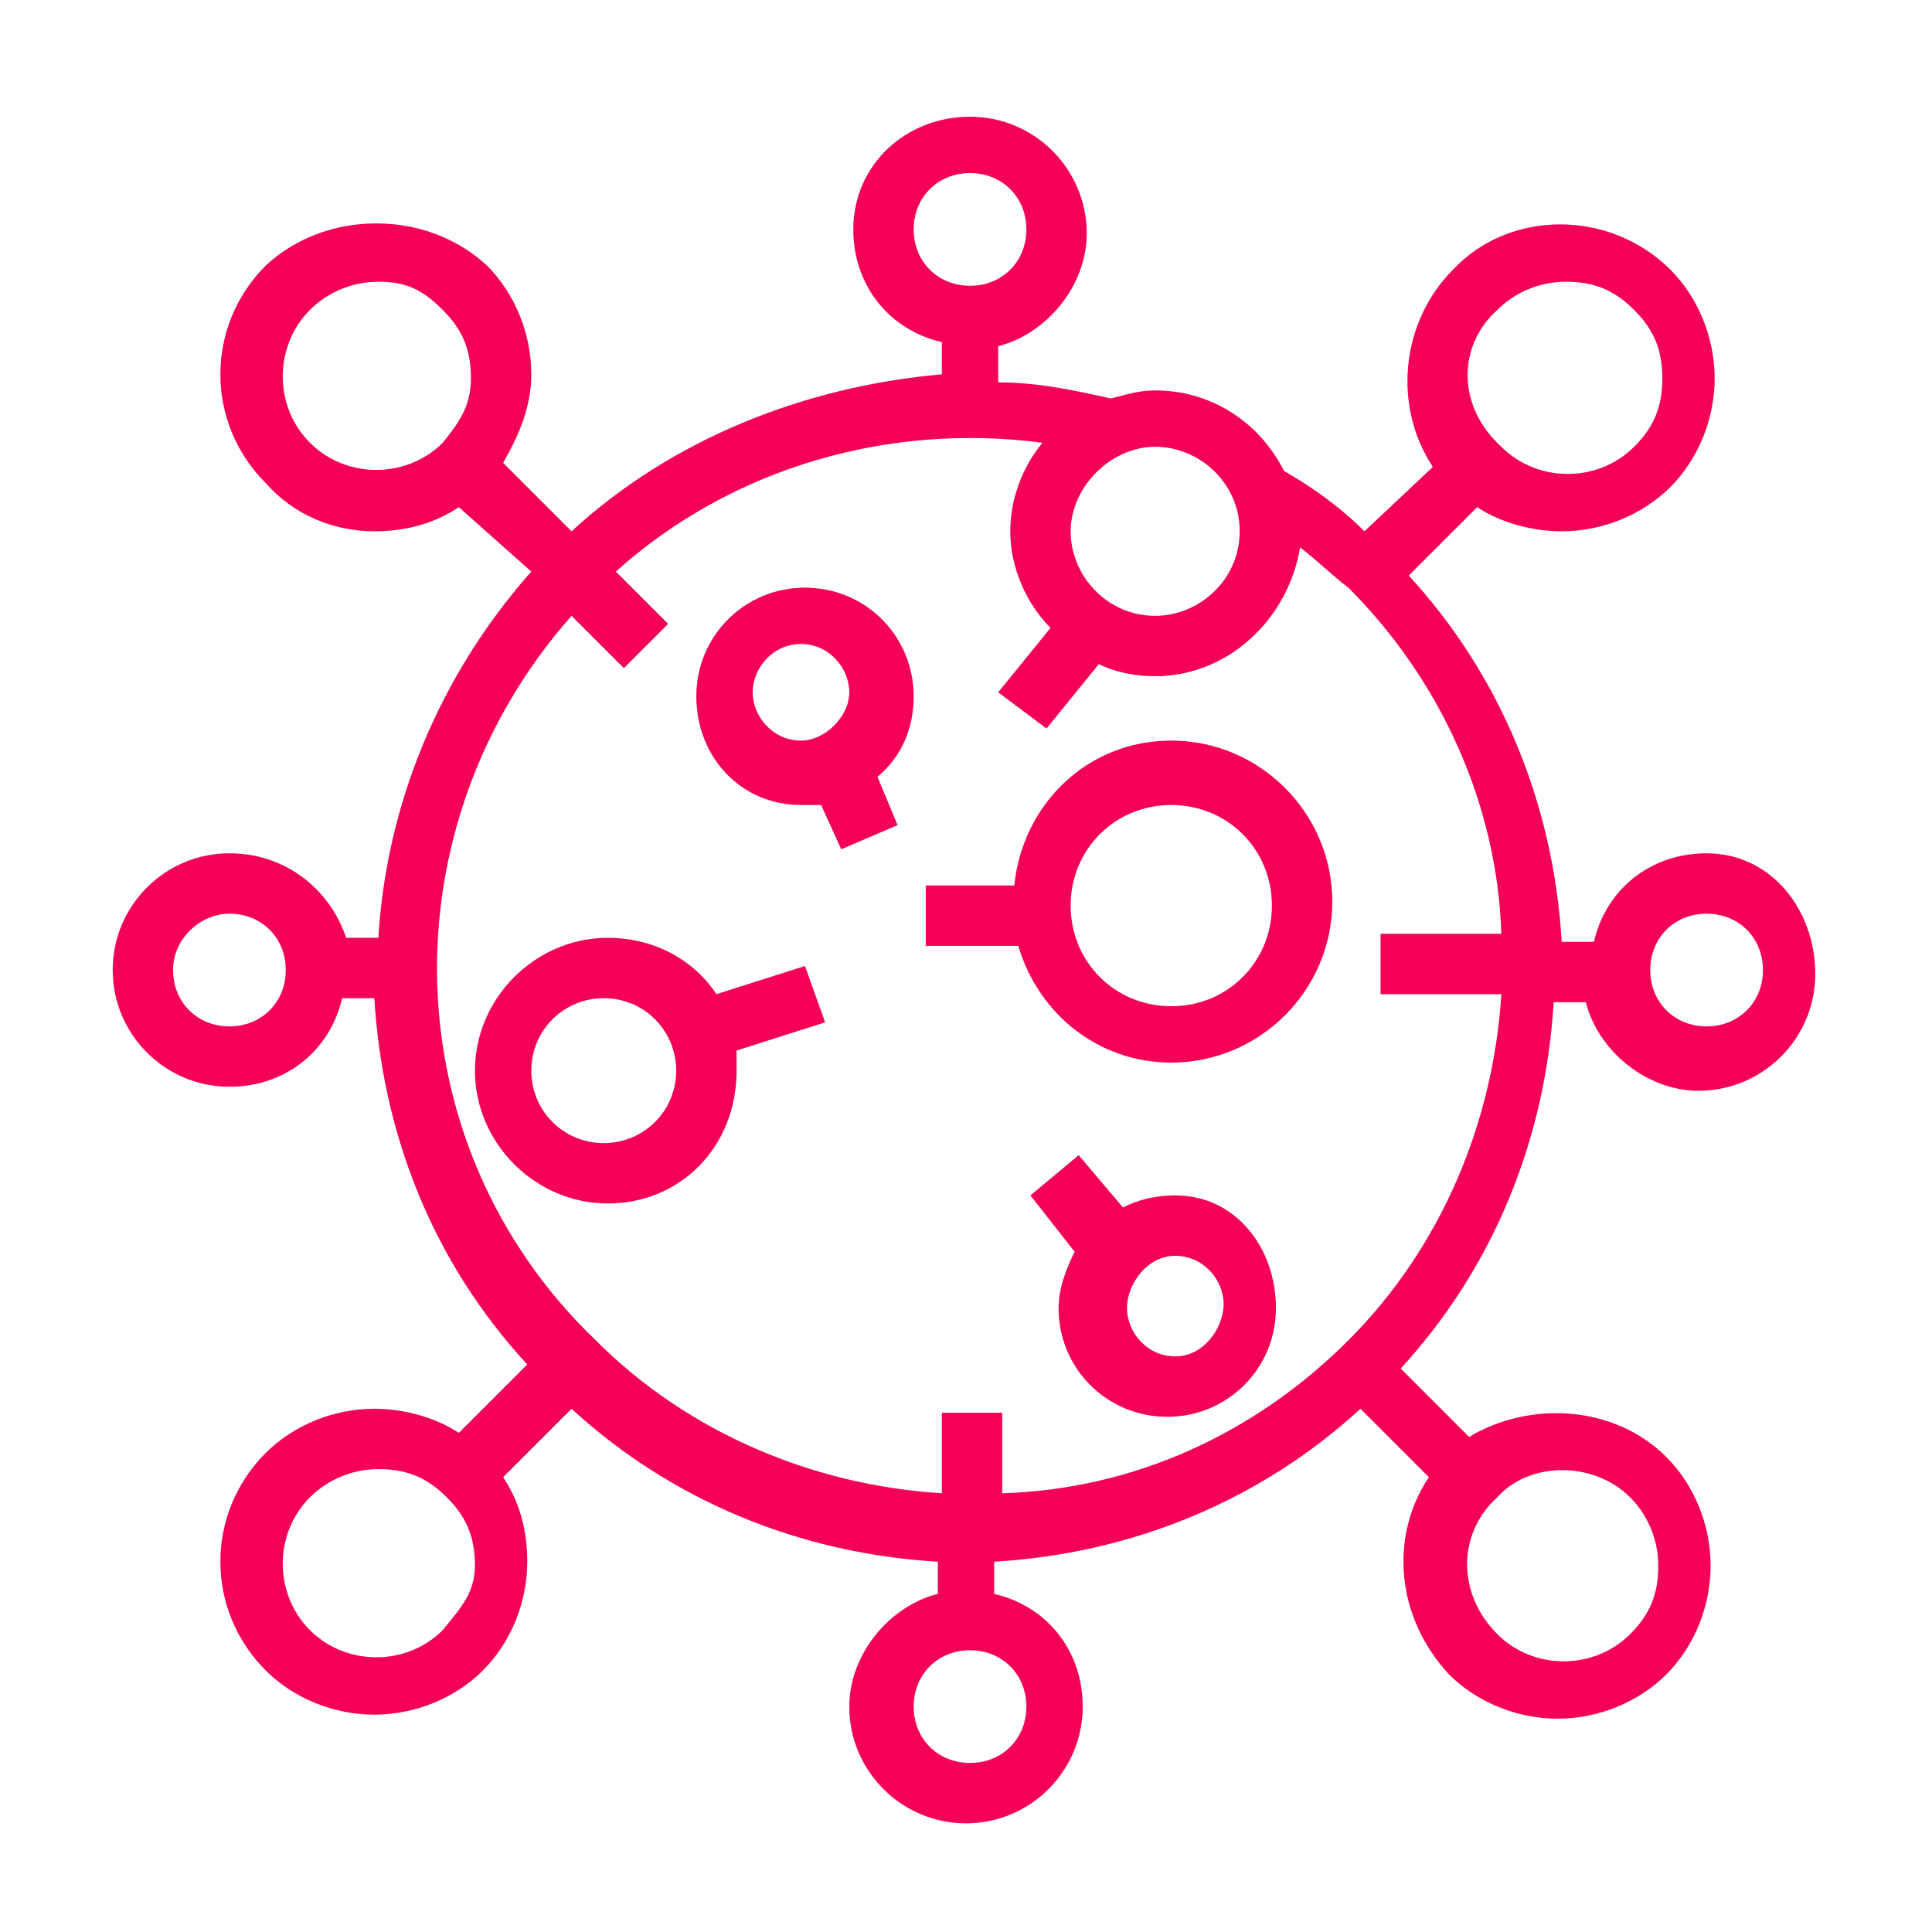
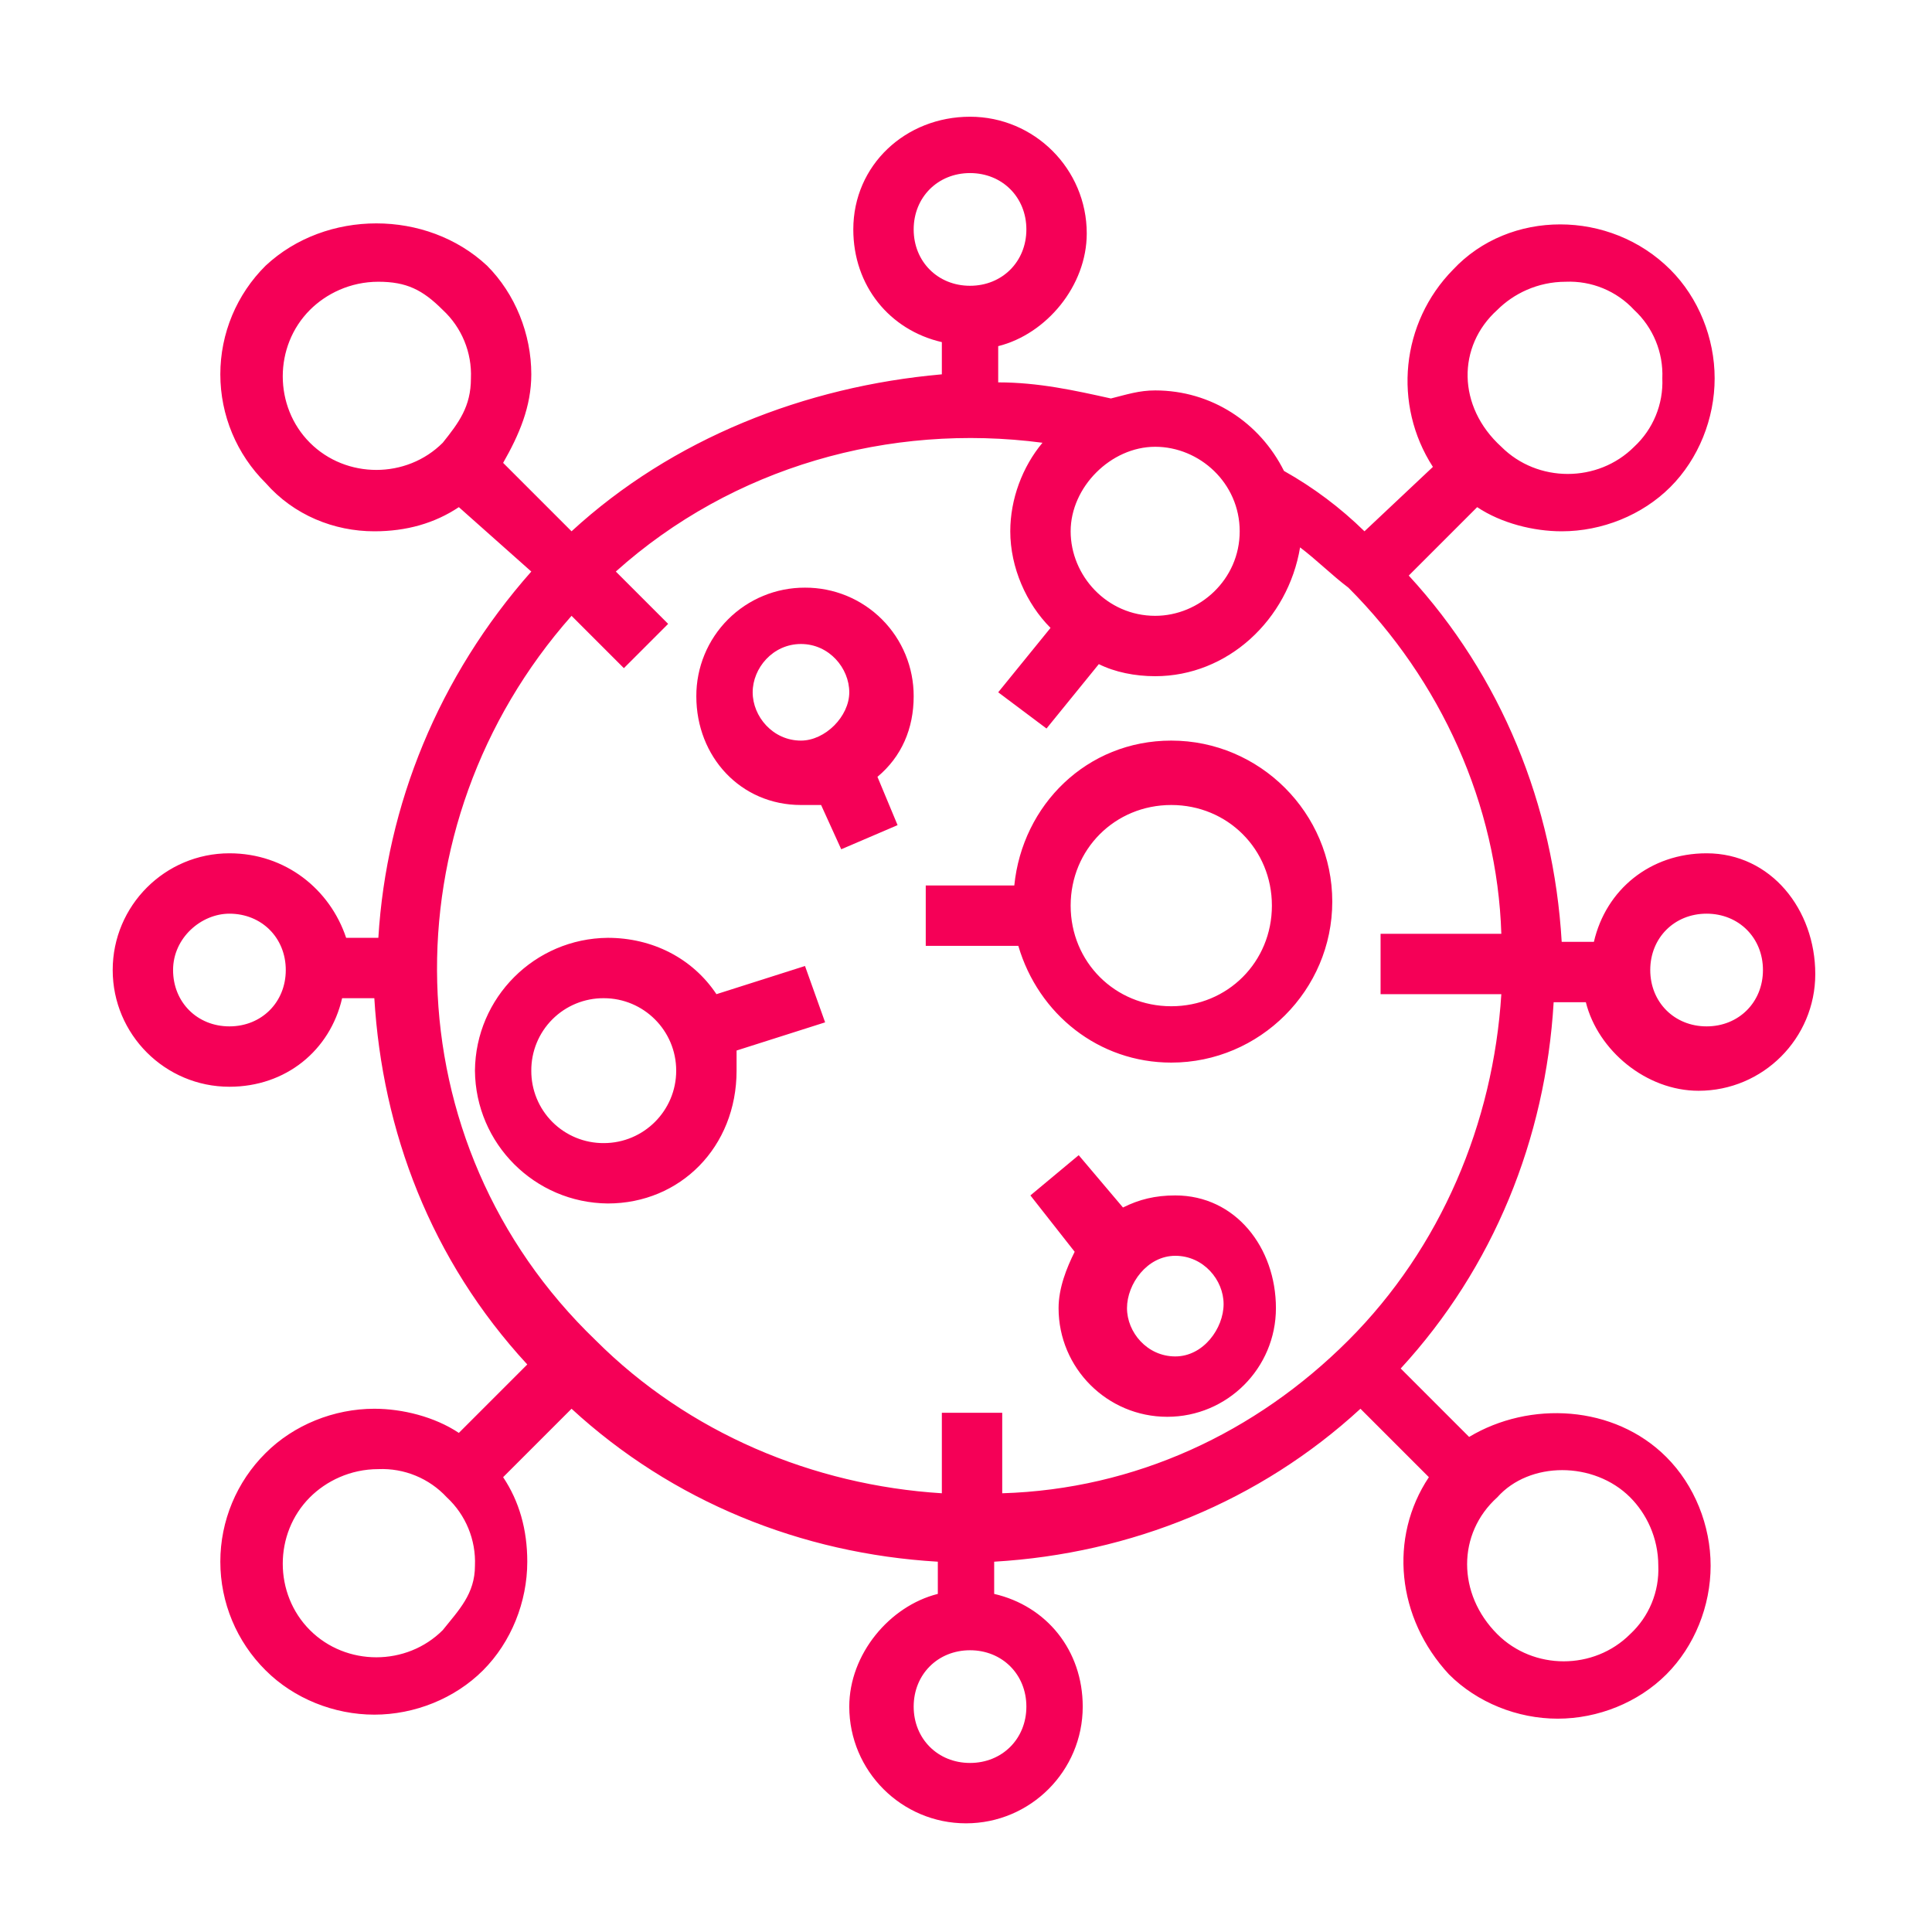
- <svg xmlns="http://www.w3.org/2000/svg" width="48" height="48">
-   <g>
-     <rect fill="none" id="canvas_background" height="402" width="582" y="-1" x="-1" />
-   </g>
-   <g>
-     <path fill="#f50057" id="svg_4" d="m5.7,27c1.4,0 2.5,-0.9 2.8,-2.2l0.8,0c0.2,3.3 1.4,6.5 3.8,9.1l-1.7,1.7c-0.6,-0.4 -1.4,-0.6 -2.1,-0.6c-1,0 -2,0.4 -2.7,1.1c-1.5,1.5 -1.5,3.9 0,5.4c0.7,0.7 1.7,1.1 2.7,1.1s2,-0.4 2.7,-1.1s1.1,-1.7 1.1,-2.7c0,-0.8 -0.2,-1.5 -0.6,-2.1l1.7,-1.7c2.5,2.3 5.7,3.6 9.1,3.8l0,0.8c-1.2,0.3 -2.2,1.5 -2.2,2.8c0,1.6 1.3,2.9 2.9,2.9s2.9,-1.3 2.9,-2.9c0,-1.4 -0.9,-2.5 -2.2,-2.8l0,-0.8c3.4,-0.2 6.6,-1.5 9.1,-3.8l1.7,1.7c-1,1.5 -0.8,3.5 0.5,4.9c0.7,0.7 1.7,1.1 2.7,1.1s2,-0.4 2.7,-1.1s1.1,-1.7 1.1,-2.7s-0.4,-2 -1.1,-2.7c-1.3,-1.3 -3.4,-1.4 -4.9,-0.5l-1.7,-1.7c2.3,-2.5 3.6,-5.7 3.8,-9.1l0.8,0c0.3,1.2 1.5,2.2 2.8,2.2c1.6,0 2.9,-1.3 2.9,-2.9s-1.1,-3 -2.7,-3c-1.4,0 -2.5,0.9 -2.8,2.2l-0.8,0c-0.2,-3.4 -1.5,-6.6 -3.8,-9.1l1.7,-1.7c0.6,0.4 1.4,0.6 2.1,0.6c1,0 2,-0.4 2.7,-1.1s1.1,-1.7 1.1,-2.7s-0.4,-2 -1.1,-2.7c-1.5,-1.5 -4,-1.5 -5.4,0c-1.3,1.3 -1.5,3.4 -0.5,4.9l-1.7,1.6c-0.6,-0.6 -1.3,-1.1 -2,-1.5c-0.6,-1.2 -1.8,-2 -3.2,-2c-0.4,0 -0.7,0.1 -1.1,0.2c-0.9,-0.2 -1.8,-0.4 -2.8,-0.4l0,-0.9c1.2,-0.3 2.2,-1.5 2.2,-2.8c0,-1.6 -1.3,-2.9 -2.9,-2.9s-2.9,1.2 -2.9,2.8c0,1.4 0.9,2.5 2.2,2.8l0,0.8c-3.4,0.3 -6.7,1.6 -9.2,3.9l-1.7,-1.7c0.4,-0.7 0.7,-1.4 0.7,-2.2c0,-1 -0.4,-2 -1.1,-2.7c-1.5,-1.4 -4,-1.4 -5.5,0c-1.5,1.5 -1.5,3.9 0,5.4c0.7,0.8 1.7,1.2 2.7,1.2c0.8,0 1.5,-0.2 2.1,-0.6l1.8,1.6c-2.3,2.6 -3.6,5.8 -3.8,9.1l-0.8,0c-0.4,-1.2 -1.5,-2.1 -2.9,-2.1c-1.6,0 -2.9,1.3 -2.9,2.9s1.3,2.9 2.9,2.9zm36.7,-4.3c0.8,0 1.4,0.6 1.4,1.4s-0.6,1.4 -1.4,1.4s-1.4,-0.6 -1.4,-1.4s0.6,-1.4 1.4,-1.4zm-31.4,17.8c-0.9,0.9 -2.4,0.9 -3.3,0c-0.9,-0.9 -0.9,-2.4 0,-3.3c0.4,-0.4 1,-0.7 1.7,-0.7s1.2,0.2 1.7,0.7s0.7,1 0.7,1.7s-0.4,1.1 -0.8,1.6zm14.5,1.9c0,0.8 -0.6,1.4 -1.4,1.4s-1.4,-0.6 -1.4,-1.4s0.6,-1.4 1.4,-1.4s1.4,0.6 1.4,1.4zm15,-5.2c0.4,0.4 0.7,1 0.7,1.7s-0.2,1.2 -0.7,1.7c-0.9,0.9 -2.4,0.9 -3.3,0c-1,-1 -1,-2.5 0,-3.4c0.8,-0.9 2.4,-0.9 3.3,0zm-3.3,-29.5c0.4,-0.4 1,-0.7 1.7,-0.7s1.2,0.2 1.7,0.7s0.7,1 0.7,1.7s-0.2,1.2 -0.7,1.7c-0.9,0.9 -2.4,0.9 -3.3,0c-1.1,-1 -1.1,-2.5 -0.1,-3.4zm-6.4,5.5c0,1.2 -1,2.1 -2.1,2.1c-1.2,0 -2.1,-1 -2.1,-2.1s1,-2.1 2.1,-2.1c1.1,0 2.1,0.9 2.1,2.1zm-8.1,-7.5c0,-0.8 0.6,-1.4 1.4,-1.4s1.4,0.6 1.4,1.4c0,0.8 -0.6,1.4 -1.4,1.4s-1.4,-0.6 -1.4,-1.4zm-15,5.3c-0.9,-0.9 -0.9,-2.4 0,-3.3c0.4,-0.4 1,-0.7 1.7,-0.7s1.1,0.2 1.6,0.7s0.7,1 0.7,1.7s-0.3,1.1 -0.7,1.6c-0.9,0.9 -2.4,0.9 -3.3,0zm6.5,4.3l1.3,1.3l1.1,-1.1l-1.3,-1.3c2.9,-2.6 6.8,-3.7 10.6,-3.2c-0.5,0.6 -0.8,1.4 -0.8,2.2c0,0.9 0.4,1.8 1,2.4l-1.3,1.6l1.2,0.9l1.3,-1.6c0.4,0.2 0.9,0.3 1.4,0.3c1.8,0 3.3,-1.4 3.6,-3.2c0.4,0.3 0.8,0.7 1.2,1c2.3,2.3 3.7,5.4 3.8,8.6l-3,0l0,1.5l3,0c-0.2,3.2 -1.5,6.3 -3.8,8.6c-2.3,2.3 -5.3,3.7 -8.6,3.8l0,-2l-1.5,0l0,2c-3.2,-0.2 -6.3,-1.5 -8.6,-3.8c-5.1,-4.9 -5.2,-12.8 -0.6,-18zm-8.5,7.4c0.8,0 1.4,0.6 1.4,1.4s-0.6,1.4 -1.4,1.4s-1.4,-0.6 -1.4,-1.4s0.7,-1.4 1.4,-1.4z" class="st1" />
-     <path fill="#f50057" id="svg_5" d="m29.1,26.4c2.2,0 4,-1.8 4,-4s-1.8,-4 -4,-4c-2.1,0 -3.7,1.6 -3.9,3.6l-2.2,0l0,1.5l2.3,0c0.5,1.7 2,2.9 3.8,2.9zm0,-6.4c1.4,0 2.5,1.1 2.5,2.5s-1.1,2.5 -2.5,2.5s-2.5,-1.1 -2.5,-2.5s1.1,-2.5 2.5,-2.5z" class="st1" />
-     <path fill="#f50057" id="svg_6" d="m18.3,26.6c0,-0.2 0,-0.3 0,-0.5l2.2,-0.7l-0.5,-1.4l-2.2,0.7c-0.6,-0.9 -1.6,-1.4 -2.7,-1.4c-1.8,0 -3.3,1.5 -3.3,3.3c0,1.8 1.5,3.3 3.3,3.3s3.2,-1.4 3.2,-3.3zm-5.1,0c0,-1 0.8,-1.8 1.8,-1.8s1.8,0.8 1.8,1.8s-0.8,1.8 -1.8,1.8s-1.8,-0.8 -1.8,-1.8z" class="st1" />
-     <path fill="#f50057" id="svg_7" d="m29.2,29.7c-0.5,0 -0.9,0.1 -1.3,0.3l-1.1,-1.3l-1.2,1l1.1,1.4c-0.2,0.4 -0.4,0.9 -0.4,1.4c0,1.5 1.2,2.7 2.7,2.7c1.5,0 2.7,-1.2 2.7,-2.7s-1,-2.8 -2.5,-2.8zm0,4c-0.7,0 -1.2,-0.6 -1.2,-1.2s0.5,-1.3 1.2,-1.3c0.7,0 1.2,0.6 1.2,1.2s-0.5,1.3 -1.2,1.3z" class="st1" />
-     <path fill="#f50057" id="svg_8" d="m19.9,20c0.2,0 0.3,0 0.5,0l0.5,1.1l1.4,-0.6l-0.5,-1.2c0.6,-0.5 0.9,-1.2 0.9,-2c0,-1.5 -1.2,-2.7 -2.7,-2.7c-1.5,0 -2.7,1.2 -2.7,2.7s1.1,2.7 2.6,2.7zm0,-4c0.7,0 1.2,0.6 1.2,1.2s-0.6,1.2 -1.2,1.2c-0.7,0 -1.2,-0.6 -1.2,-1.2s0.5,-1.2 1.2,-1.2z" class="st1" />
-   </g>
+ <svg xmlns="http://www.w3.org/2000/svg" width="48" height="48" fill="#f50057">
+   <path d="M5.7 27c1.4 0 2.5-.9 2.8-2.2h.8c.2 3.3 1.4 6.5 3.8 9.1l-1.7 1.7c-.6-.4-1.4-.6-2.1-.6-1 0-2 .4-2.7 1.1a3.8 3.8 0 0 0 0 5.4c.7.7 1.7 1.1 2.7 1.1s2-.4 2.7-1.1 1.1-1.7 1.1-2.7c0-.8-.2-1.5-.6-2.1l1.7-1.7c2.5 2.3 5.7 3.6 9.1 3.8v.8c-1.2.3-2.2 1.5-2.2 2.8 0 1.6 1.3 2.9 2.9 2.9s2.9-1.3 2.9-2.9c0-1.4-.9-2.5-2.2-2.8v-.8c3.4-.2 6.6-1.5 9.1-3.8l1.7 1.7c-1 1.5-.8 3.5.5 4.9.7.7 1.7 1.1 2.7 1.1s2-.4 2.7-1.1 1.1-1.7 1.1-2.7-.4-2-1.1-2.7c-1.3-1.3-3.4-1.4-4.9-.5L34.8 34c2.3-2.5 3.6-5.7 3.8-9.1h.8c.3 1.2 1.5 2.2 2.8 2.2 1.6 0 2.9-1.3 2.9-2.9s-1.1-3-2.7-3c-1.4 0-2.5.9-2.8 2.2h-.8c-.2-3.4-1.5-6.6-3.8-9.1l1.7-1.7c.6.4 1.4.6 2.1.6 1 0 2-.4 2.7-1.1s1.1-1.7 1.1-2.7-.4-2-1.1-2.7c-1.5-1.5-4-1.5-5.4 0a3.94 3.94 0 0 0-.5 4.9l-1.7 1.6a9.51 9.51 0 0 0-2-1.5c-.6-1.2-1.8-2-3.2-2-.4 0-.7.1-1.1.2-.9-.2-1.8-.4-2.8-.4v-.9C26 8.3 27 7.1 27 5.8c0-1.6-1.3-2.9-2.9-2.9s-2.9 1.2-2.9 2.8c0 1.4.9 2.5 2.2 2.8v.8c-3.4.3-6.7 1.6-9.2 3.9l-1.7-1.7c.4-.7.7-1.4.7-2.2 0-1-.4-2-1.1-2.7-1.5-1.4-4-1.4-5.5 0a3.8 3.8 0 0 0 0 5.4c.7.8 1.7 1.2 2.7 1.2.8 0 1.5-.2 2.1-.6l1.8 1.6c-2.3 2.6-3.6 5.8-3.8 9.1h-.8c-.4-1.2-1.5-2.1-2.9-2.1-1.6 0-2.9 1.3-2.9 2.9S4.1 27 5.7 27zm36.7-4.3c.8 0 1.4.6 1.4 1.4s-.6 1.4-1.4 1.4-1.4-.6-1.4-1.4.6-1.4 1.4-1.4zM11 40.5c-.9.9-2.4.9-3.3 0s-.9-2.4 0-3.3c.4-.4 1-.7 1.7-.7a2.19 2.19 0 0 1 1.7.7 2.19 2.19 0 0 1 .7 1.7c0 .7-.4 1.1-.8 1.6zm14.5 1.9c0 .8-.6 1.4-1.4 1.4s-1.4-.6-1.4-1.4.6-1.4 1.4-1.4 1.4.6 1.4 1.4zm15-5.2c.4.4.7 1 .7 1.7a2.19 2.19 0 0 1-.7 1.7c-.9.9-2.4.9-3.3 0-1-1-1-2.5 0-3.4.8-.9 2.4-.9 3.3 0zM37.2 7.7c.4-.4 1-.7 1.7-.7a2.19 2.19 0 0 1 1.7.7 2.19 2.19 0 0 1 .7 1.7 2.19 2.19 0 0 1-.7 1.7c-.9.9-2.4.9-3.3 0-1.1-1-1.1-2.5-.1-3.4zm-6.4 5.5c0 1.2-1 2.1-2.1 2.1-1.2 0-2.1-1-2.1-2.1s1-2.1 2.1-2.1 2.1.9 2.1 2.1zm-8.1-7.5c0-.8.6-1.4 1.4-1.4s1.4.6 1.4 1.4-.6 1.4-1.4 1.4-1.4-.6-1.4-1.4zM7.7 11c-.9-.9-.9-2.4 0-3.3.4-.4 1-.7 1.7-.7s1.1.2 1.6.7a2.19 2.19 0 0 1 .7 1.7c0 .7-.3 1.1-.7 1.6-.9.9-2.4.9-3.3 0zm6.5 4.3l1.3 1.3 1.1-1.1-1.3-1.3c2.9-2.6 6.8-3.7 10.6-3.2-.5.6-.8 1.4-.8 2.2 0 .9.4 1.8 1 2.4l-1.3 1.6 1.2.9 1.3-1.6c.4.2.9.3 1.4.3 1.8 0 3.3-1.4 3.6-3.2.4.3.8.7 1.2 1 2.3 2.3 3.7 5.4 3.8 8.6h-3v1.5h3c-.2 3.2-1.5 6.3-3.8 8.6s-5.3 3.7-8.6 3.8v-2h-1.5v2c-3.2-.2-6.3-1.5-8.6-3.8-5.1-4.9-5.2-12.8-.6-18zm-8.5 7.4c.8 0 1.4.6 1.4 1.4s-.6 1.4-1.4 1.4-1.4-.6-1.4-1.4.7-1.4 1.4-1.4zm23.4 3.7c2.2 0 4-1.8 4-4s-1.8-4-4-4c-2.1 0-3.7 1.6-3.9 3.6H23v1.5h2.3c.5 1.7 2 2.9 3.8 2.9zm0-6.4c1.4 0 2.5 1.1 2.5 2.5S30.5 25 29.1 25s-2.5-1.1-2.5-2.5 1.1-2.5 2.5-2.5zm-10.8 6.6v-.5l2.2-.7L20 24l-2.2.7c-.6-.9-1.6-1.4-2.7-1.4a3.33 3.33 0 0 0-3.3 3.3 3.33 3.33 0 0 0 3.3 3.3c1.8 0 3.2-1.4 3.2-3.3zm-5.1 0a1.79 1.79 0 0 1 1.8-1.8 1.8 1.8 0 1 1 0 3.6 1.79 1.79 0 0 1-1.8-1.8zm16 3.1c-.5 0-.9.1-1.3.3l-1.1-1.3-1.2 1 1.1 1.4c-.2.4-.4.9-.4 1.4a2.7 2.7 0 1 0 5.4 0c0-1.5-1-2.8-2.5-2.8zm0 4c-.7 0-1.2-.6-1.2-1.2s.5-1.3 1.2-1.3 1.2.6 1.2 1.2-.5 1.3-1.2 1.3z" />
+   <path d="M19.9 20h.5l.5 1.1 1.4-.6-.5-1.2c.6-.5.9-1.2.9-2a2.69 2.69 0 0 0-2.7-2.7 2.69 2.69 0 0 0-2.7 2.7c0 1.5 1.1 2.7 2.6 2.7zm0-4c.7 0 1.2.6 1.2 1.2s-.6 1.2-1.2 1.2c-.7 0-1.2-.6-1.2-1.2s.5-1.2 1.2-1.2z" />
</svg>
